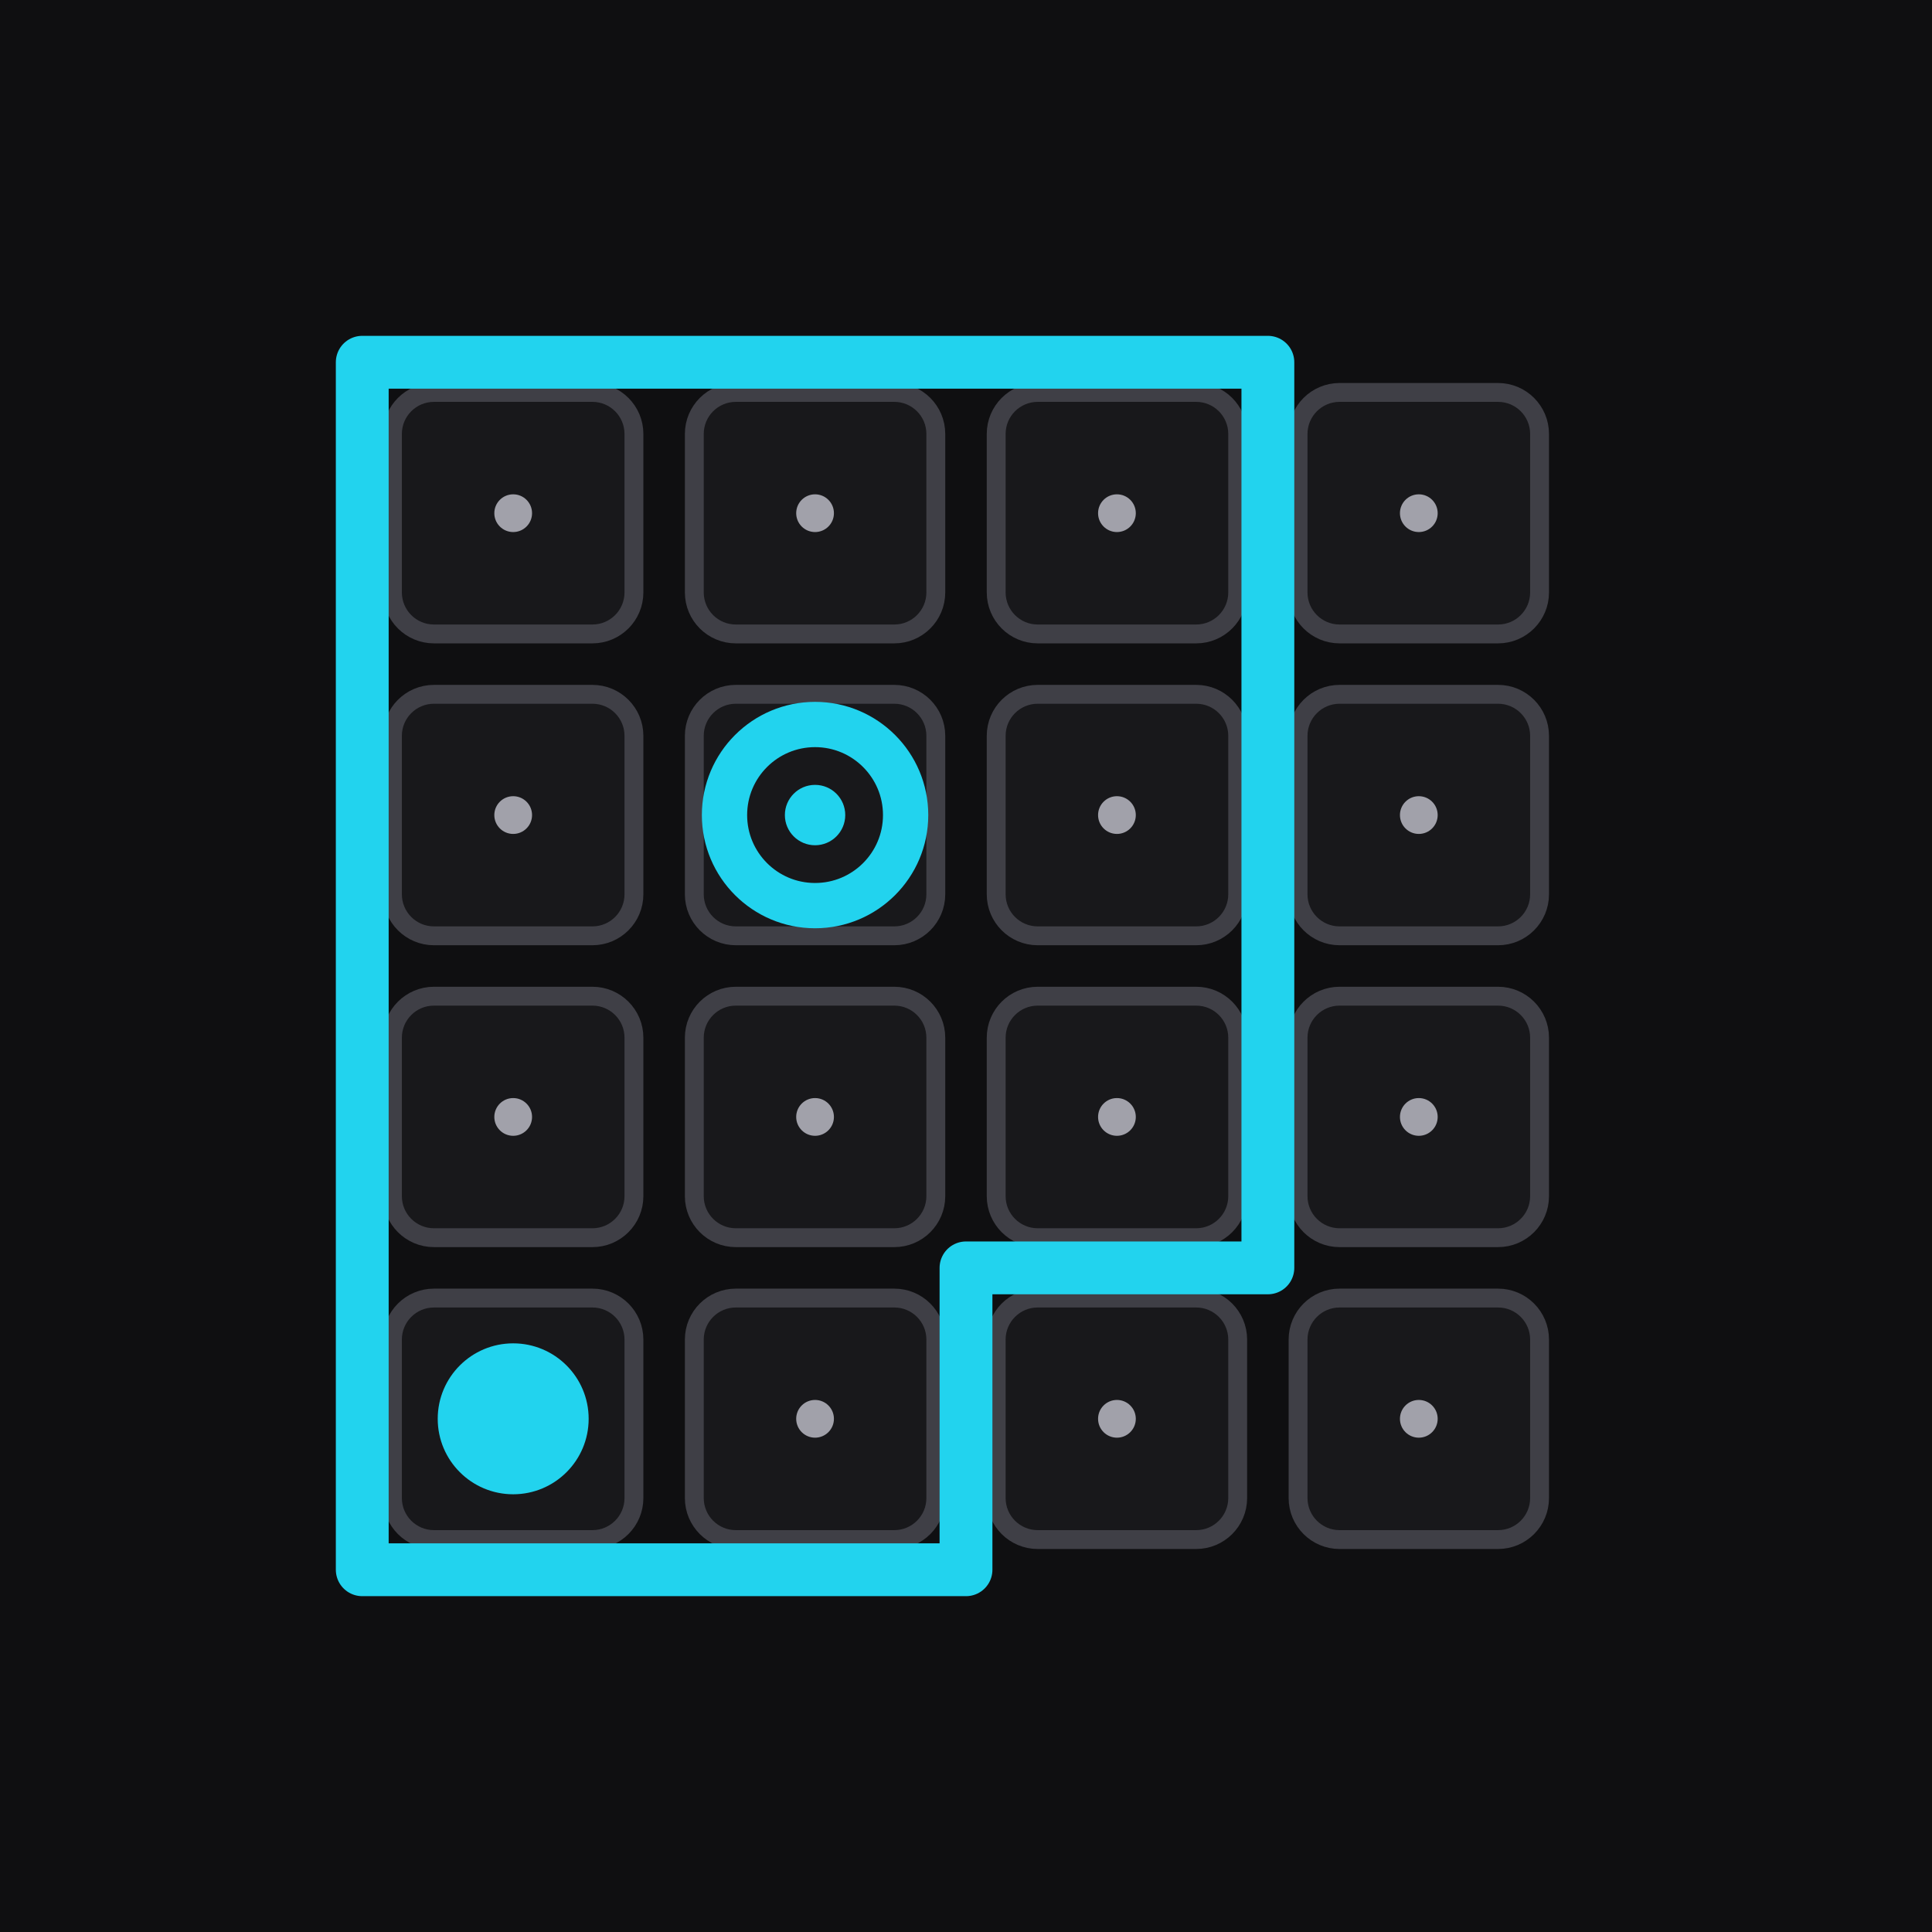
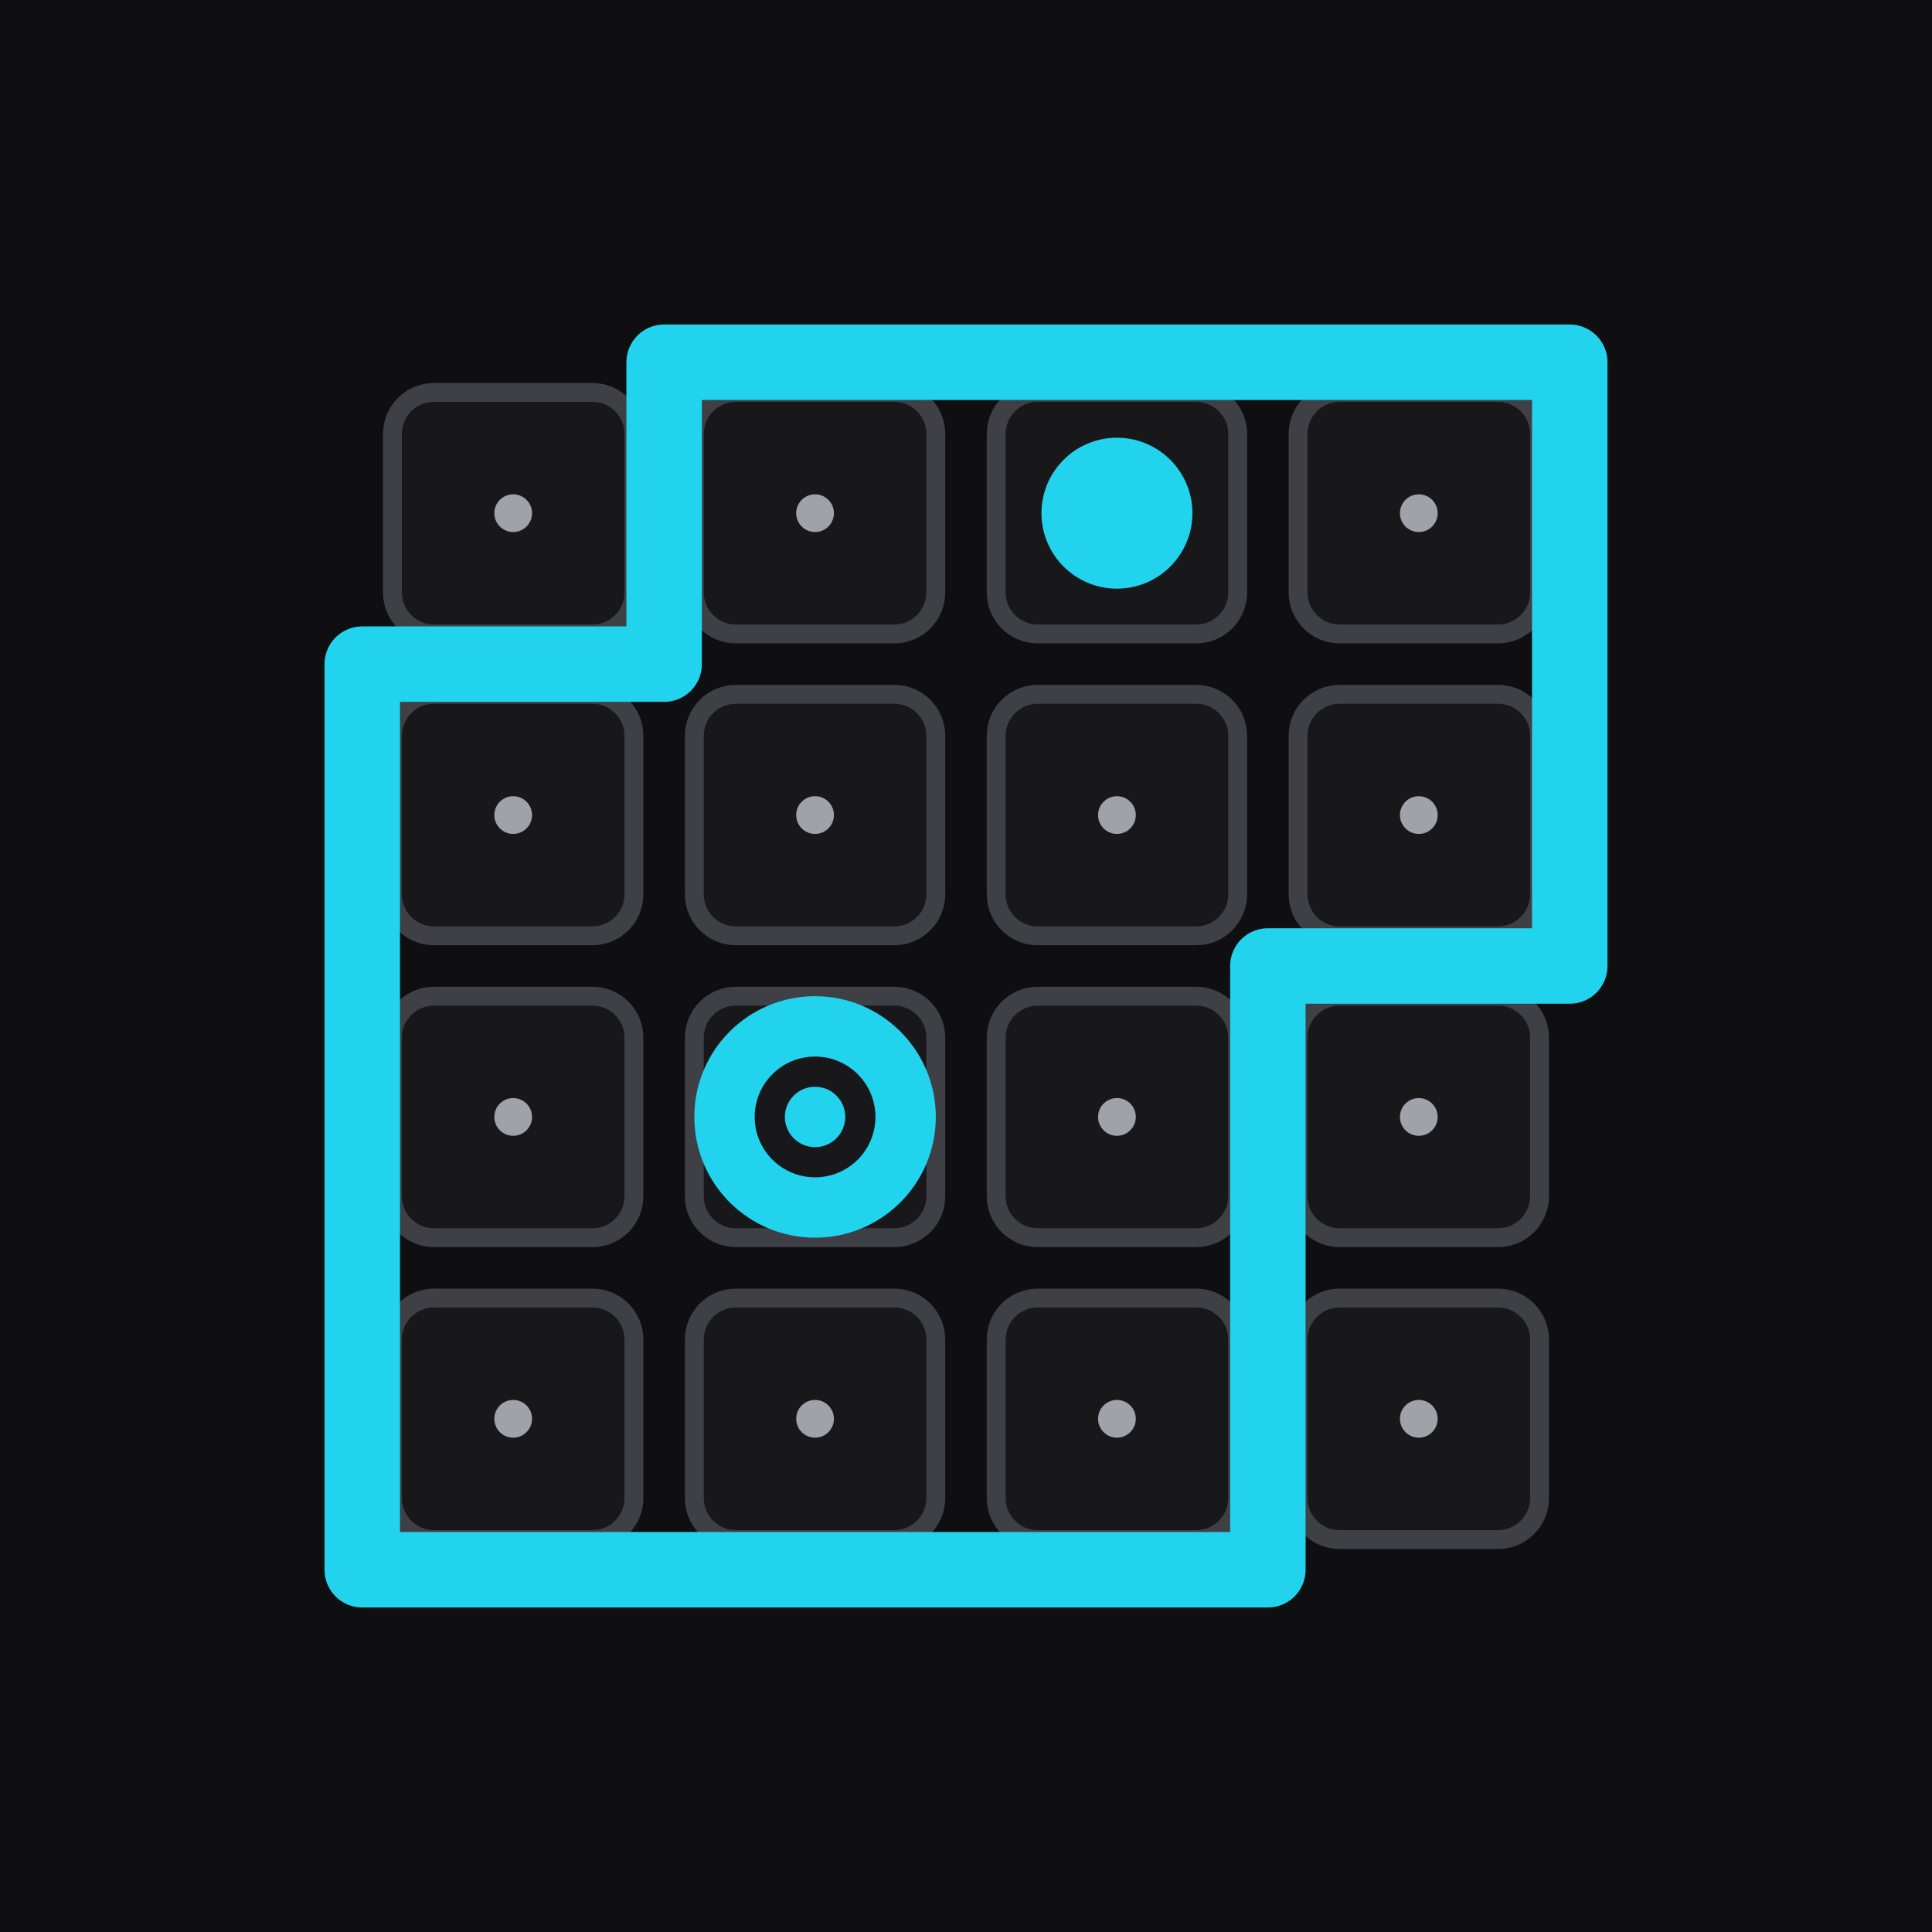
- <svg xmlns="http://www.w3.org/2000/svg" viewBox="0 0 512 512" role="img" aria-label="16 squared pos 0101 to 1100">
+ <svg xmlns="http://www.w3.org/2000/svg" viewBox="0 0 512 512" role="img" aria-label="16 squared pos 1001 to 0010">
  <rect width="512" height="512" fill="#0f0f11" />
  <g fill="#18181b" stroke="#3f3f46" stroke-width="5">
    <rect x="104" y="104" width="64" height="64" rx="11" />
    <rect x="184" y="104" width="64" height="64" rx="11" />
    <rect x="264" y="104" width="64" height="64" rx="11" />
    <rect x="344" y="104" width="64" height="64" rx="11" />
    <rect x="104" y="184" width="64" height="64" rx="11" />
    <rect x="184" y="184" width="64" height="64" rx="11" />
    <rect x="264" y="184" width="64" height="64" rx="11" />
    <rect x="344" y="184" width="64" height="64" rx="11" />
    <rect x="104" y="264" width="64" height="64" rx="11" />
    <rect x="184" y="264" width="64" height="64" rx="11" />
    <rect x="264" y="264" width="64" height="64" rx="11" />
    <rect x="344" y="264" width="64" height="64" rx="11" />
    <rect x="104" y="344" width="64" height="64" rx="11" />
    <rect x="184" y="344" width="64" height="64" rx="11" />
    <rect x="264" y="344" width="64" height="64" rx="11" />
    <rect x="344" y="344" width="64" height="64" rx="11" />
  </g>
-   <path d="M96 96H336V336H256V416H96Z" fill="none" stroke="#22d3ee" stroke-width="14" stroke-linecap="round" stroke-linejoin="round" />
+   <path d="M176 96H416V256H336V416H96V176H176Z" fill="none" stroke="#22d3ee" stroke-width="20" stroke-linecap="round" stroke-linejoin="round" />
  <g fill="#a1a1aa">
    <circle cx="136" cy="136" r="5" />
    <circle cx="216" cy="136" r="5" />
-     <circle cx="296" cy="136" r="5" />
    <circle cx="376" cy="136" r="5" />
    <circle cx="136" cy="216" r="5" />
+     <circle cx="216" cy="216" r="5" />
    <circle cx="296" cy="216" r="5" />
    <circle cx="376" cy="216" r="5" />
    <circle cx="136" cy="296" r="5" />
-     <circle cx="216" cy="296" r="5" />
    <circle cx="296" cy="296" r="5" />
    <circle cx="376" cy="296" r="5" />
+     <circle cx="136" cy="376" r="5" />
    <circle cx="216" cy="376" r="5" />
    <circle cx="296" cy="376" r="5" />
    <circle cx="376" cy="376" r="5" />
  </g>
-   <circle cx="216" cy="216" r="24" fill="none" stroke="#22d3ee" stroke-width="12" />
-   <circle cx="216" cy="216" r="8" fill="#22d3ee" />
-   <circle cx="136" cy="376" r="20" fill="#22d3ee" />
+   <circle cx="216" cy="296" r="24" fill="none" stroke="#22d3ee" stroke-width="16" />
+   <circle cx="216" cy="296" r="8" fill="#22d3ee" />
+   <circle cx="296" cy="136" r="20" fill="#22d3ee" />
</svg>
